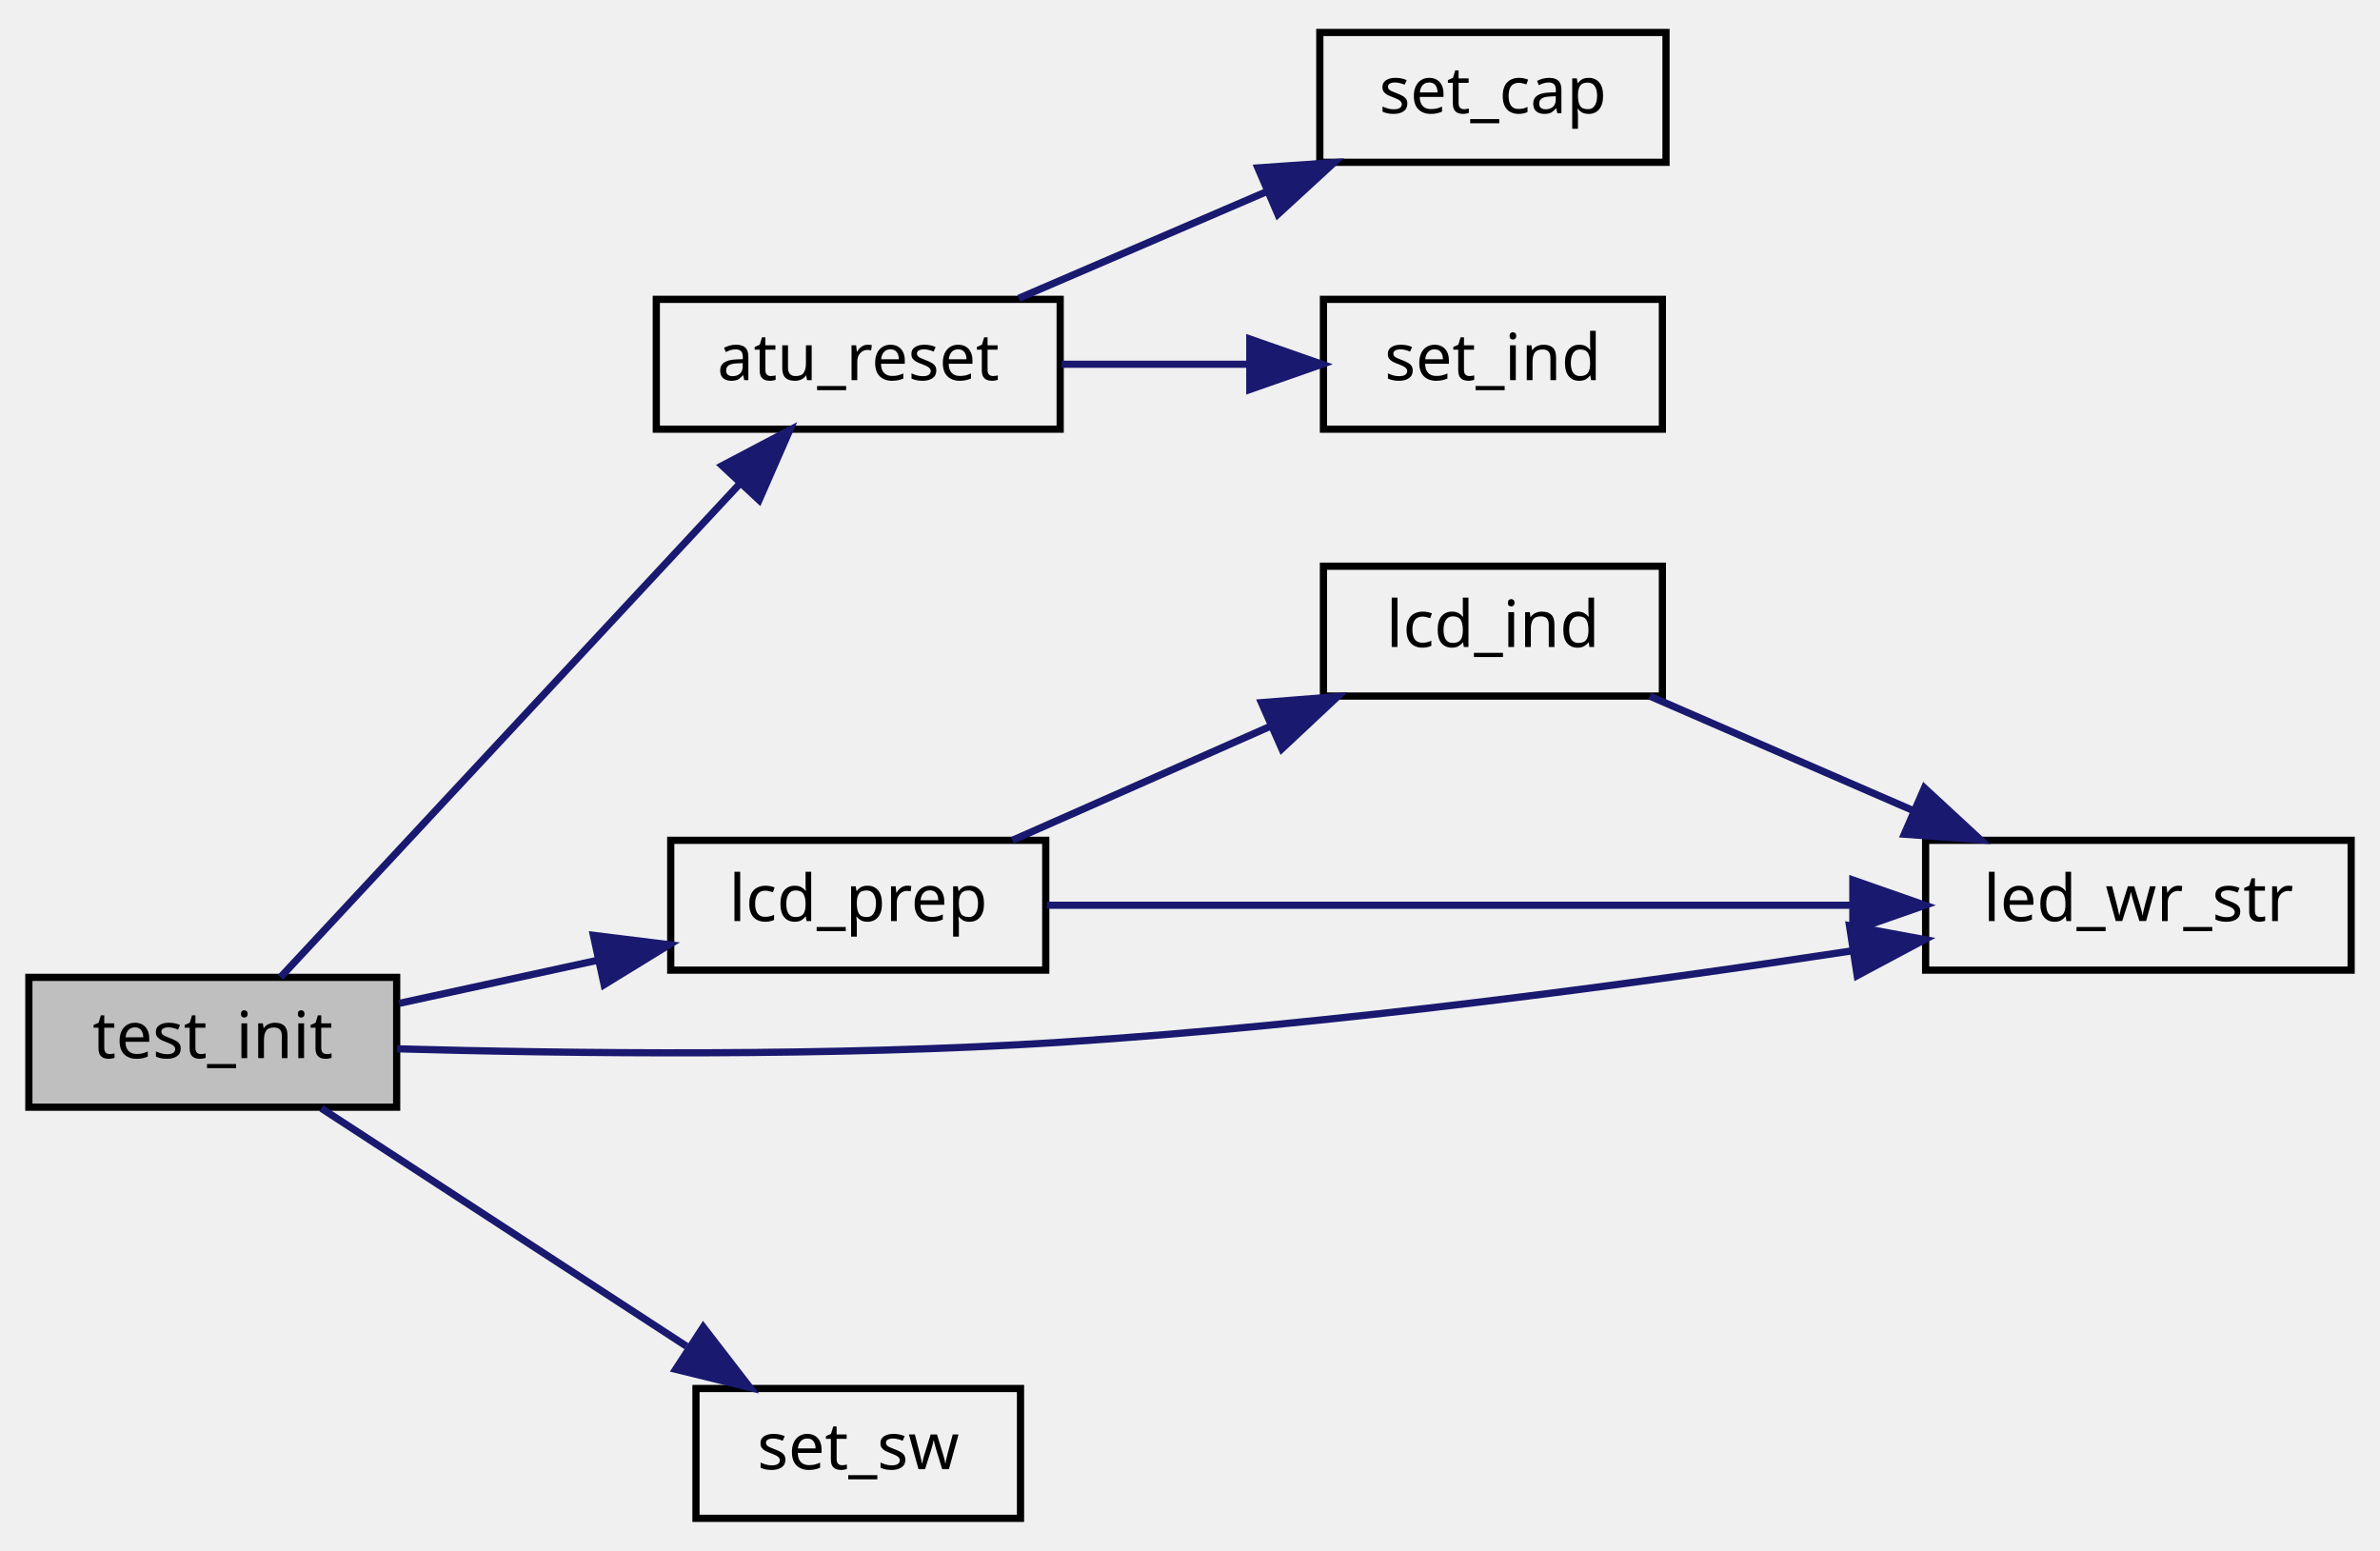
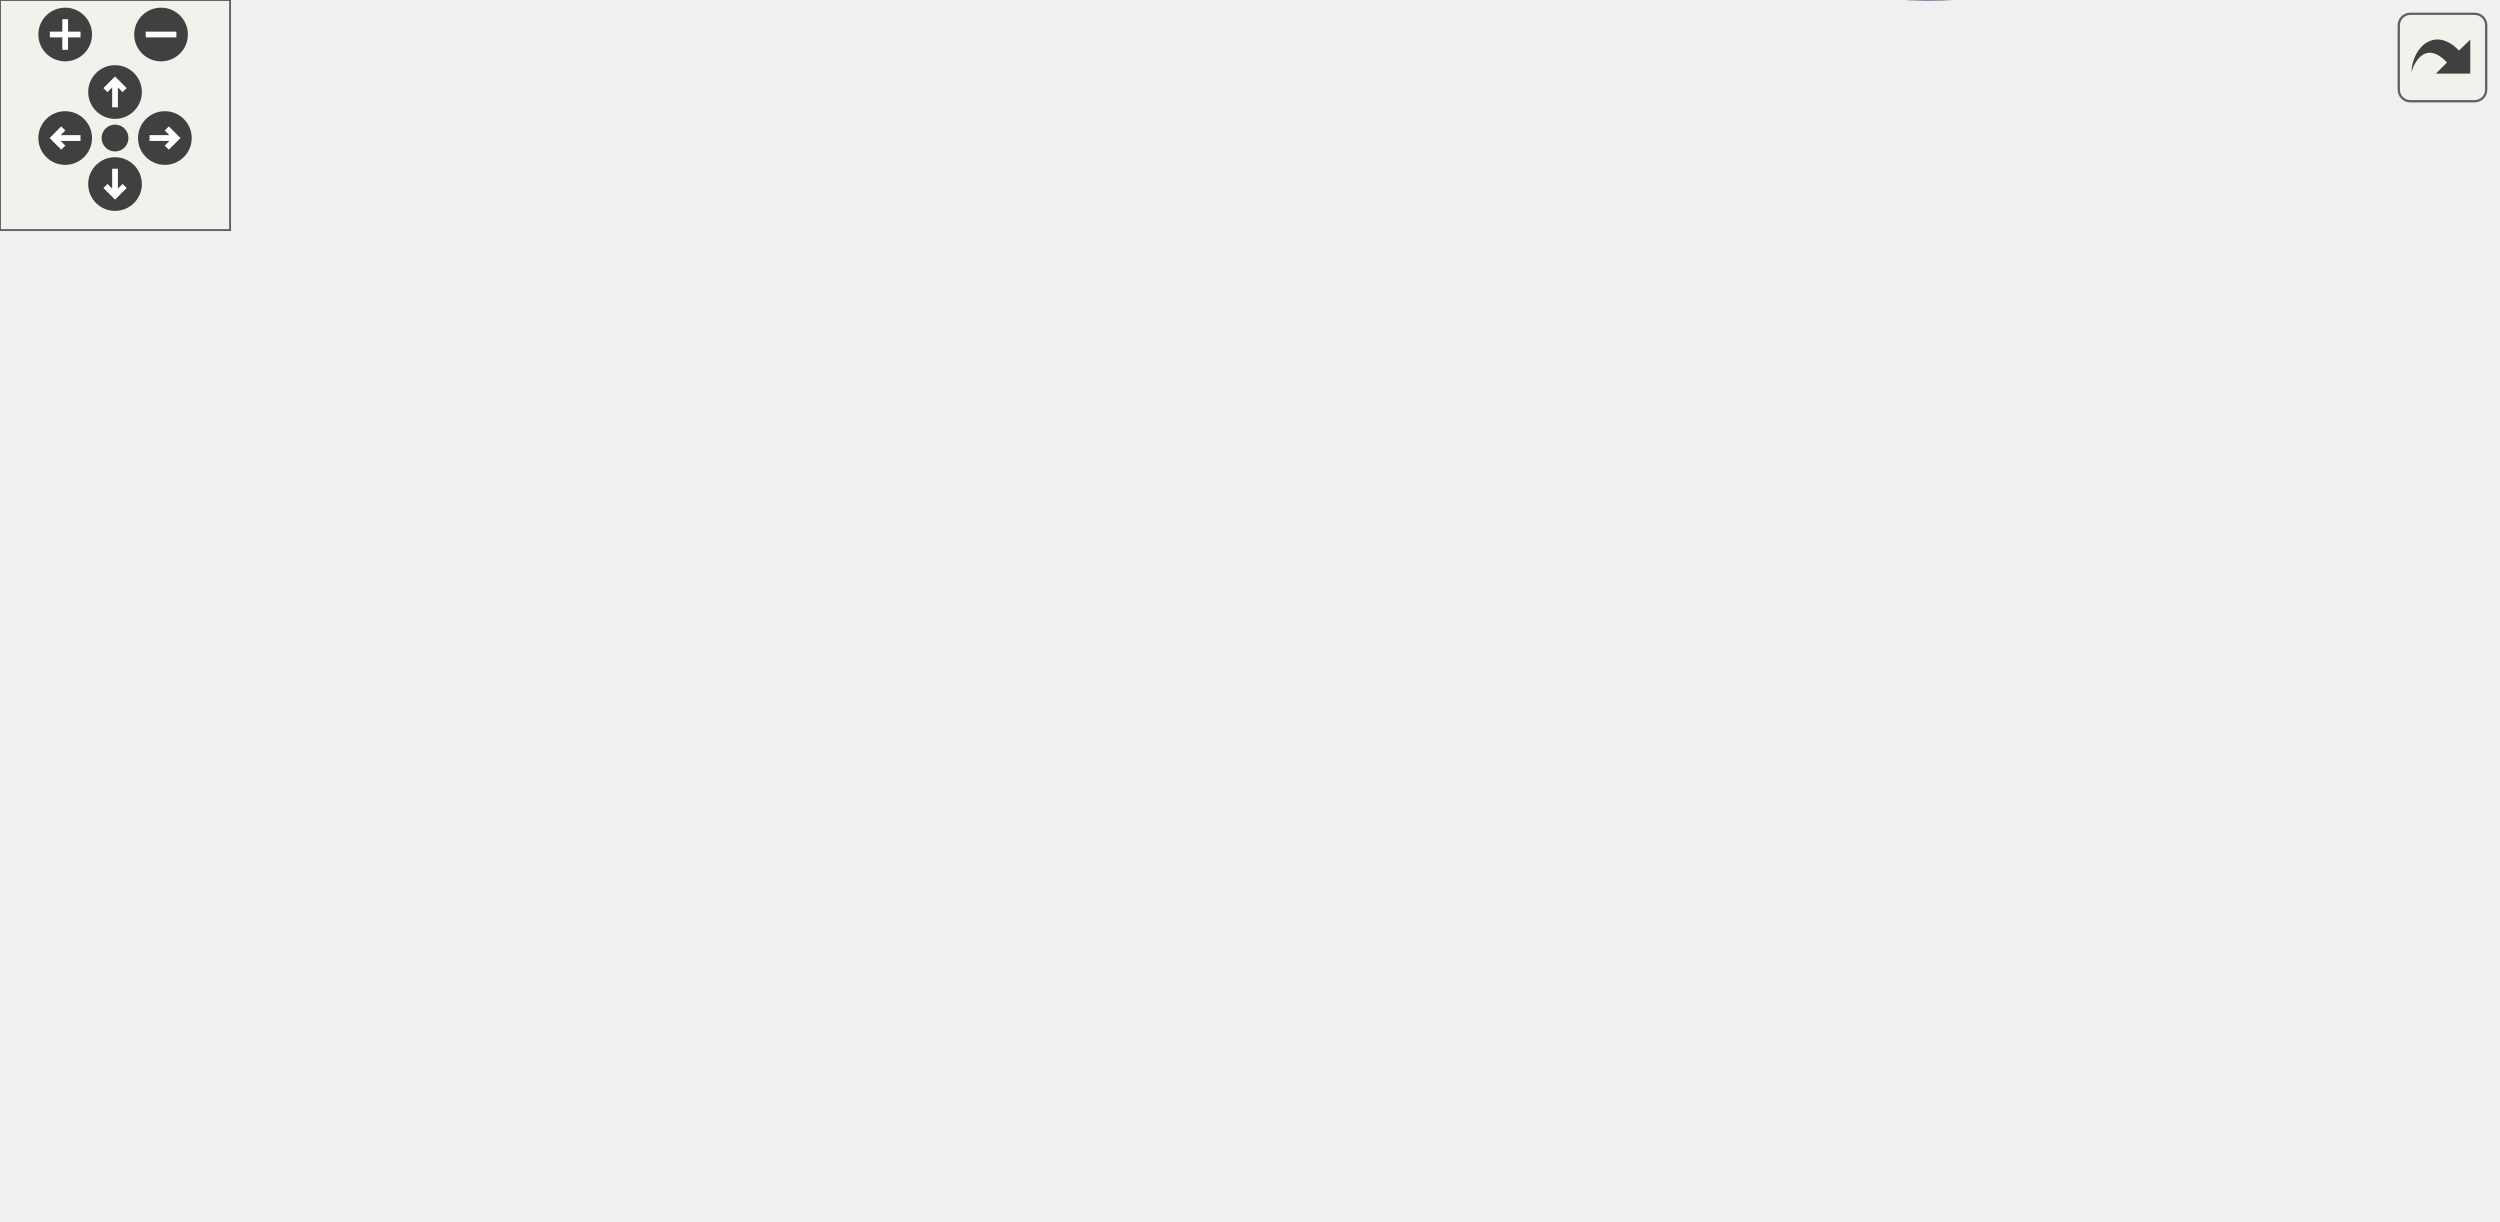
- <svg xmlns="http://www.w3.org/2000/svg" xmlns:xlink="http://www.w3.org/1999/xlink" width="330pt" height="215pt" viewBox="0.00 0.00 330.00 215.00">
-   <g id="graph0" class="graph" transform="scale(1 1) rotate(0) translate(4 211)">
-     <g id="node1" class="node">
-       <g id="a_node1">
-         <a xlink:title=" ">
-           <polygon fill="#bfbfbf" stroke="black" points="0,-57.5 0,-75.5 51,-75.5 51,-57.5 0,-57.5" />
-           <text text-anchor="middle" x="25.5" y="-64.3" font-family="Calibri" font-size="9.00">test_init</text>
-         </a>
-       </g>
-     </g>
-     <g id="node2" class="node">
-       <g id="a_node2">
-         <a xlink:href="main_8h.html#a9dff326a6079fe726285b11ee837ad60" target="_top" xlink:title=" ">
-           <polygon fill="none" stroke="black" points="87,-151.5 87,-169.5 143,-169.5 143,-151.5 87,-151.5" />
-           <text text-anchor="middle" x="115" y="-158.3" font-family="Calibri" font-size="9.00">atu_reset</text>
-         </a>
-       </g>
-     </g>
-     <g id="edge1" class="edge">
-       <path fill="none" stroke="midnightblue" d="M34.89,-75.513C49.552,-91.264 80.039,-124.017 98.591,-143.947" />
-       <polygon fill="midnightblue" stroke="midnightblue" points="96.132,-146.441 105.507,-151.376 101.255,-141.672 96.132,-146.441" />
-     </g>
-     <g id="node5" class="node">
-       <g id="a_node5">
-         <a xlink:href="main_8c.html#a46f52cccc77b5d2d91f35334046bc8eb" target="_top" xlink:title=" ">
-           <polygon fill="none" stroke="black" points="89,-76.5 89,-94.5 141,-94.5 141,-76.5 89,-76.5" />
-           <text text-anchor="middle" x="115" y="-83.3" font-family="Calibri" font-size="9.00">lcd_prep</text>
-         </a>
-       </g>
-     </g>
-     <g id="edge4" class="edge">
-       <path fill="none" stroke="midnightblue" d="M51.34,-71.894C59.857,-73.743 69.557,-75.85 78.739,-77.843" />
-       <polygon fill="midnightblue" stroke="midnightblue" points="78.279,-81.325 88.794,-80.027 79.764,-74.484 78.279,-81.325" />
-     </g>
-     <g id="node7" class="node">
-       <g id="a_node7">
-         <a xlink:href="oled__control_8h.html#ab272af1010175ba1166b08b8b3df6874" target="_top" xlink:title=" ">
-           <polygon fill="none" stroke="black" points="263,-76.5 263,-94.5 322,-94.5 322,-76.5 263,-76.5" />
-           <text text-anchor="middle" x="292.5" y="-83.3" font-family="Calibri" font-size="9.00">led_wr_str</text>
-         </a>
-       </g>
-     </g>
-     <g id="edge8" class="edge">
-       <path fill="none" stroke="midnightblue" d="M51.075,-65.594C74.672,-64.938 111.31,-64.481 143,-66.5 180.473,-68.888 222.944,-74.631 252.838,-79.183" />
-       <polygon fill="midnightblue" stroke="midnightblue" points="252.44,-82.663 262.858,-80.735 253.512,-75.745 252.44,-82.663" />
-     </g>
-     <g id="node8" class="node">
-       <g id="a_node8">
-         <a xlink:href="main_8h.html#ae0c1e0ec712704e43db40473f103d621" target="_top" xlink:title="Set the state of the switch.">
-           <polygon fill="none" stroke="black" points="92.5,-0.5 92.5,-18.5 137.5,-18.5 137.5,-0.5 92.5,-0.5" />
-           <text text-anchor="middle" x="115" y="-7.3" font-family="Calibri" font-size="9.00">set_sw</text>
-         </a>
-       </g>
-     </g>
-     <g id="edge9" class="edge">
-       <path fill="none" stroke="midnightblue" d="M40.558,-57.342C54.208,-48.45 75.158,-34.803 91.195,-24.356" />
-       <polygon fill="midnightblue" stroke="midnightblue" points="93.508,-27.026 99.977,-18.635 89.687,-21.161 93.508,-27.026" />
-     </g>
-     <g id="node3" class="node">
-       <g id="a_node3">
-         <a xlink:href="main_8h.html#a2a7963b9b09696c6654b96c67900c6ea" target="_top" xlink:title=" ">
-           <polygon fill="none" stroke="black" points="179,-188.5 179,-206.5 227,-206.5 227,-188.5 179,-188.5" />
-           <text text-anchor="middle" x="203" y="-195.3" font-family="Calibri" font-size="9.00">set_cap</text>
-         </a>
-       </g>
-     </g>
-     <g id="edge2" class="edge">
-       <path fill="none" stroke="midnightblue" d="M137.258,-169.646C147.673,-174.127 160.396,-179.601 171.799,-184.506" />
-       <polygon fill="midnightblue" stroke="midnightblue" points="170.417,-187.722 180.986,-188.459 173.183,-181.292 170.417,-187.722" />
-     </g>
-     <g id="node4" class="node">
-       <g id="a_node4">
-         <a xlink:href="main_8h.html#aecc83cd8bceb4bc24be844732ead2c2c" target="_top" xlink:title=" ">
-           <polygon fill="none" stroke="black" points="179.5,-151.5 179.5,-169.5 226.5,-169.5 226.5,-151.5 179.5,-151.5" />
-           <text text-anchor="middle" x="203" y="-158.3" font-family="Calibri" font-size="9.00">set_ind</text>
-         </a>
-       </g>
-     </g>
-     <g id="edge3" class="edge">
-       <path fill="none" stroke="midnightblue" d="M143.211,-160.5C151.467,-160.5 160.626,-160.5 169.208,-160.5" />
-       <polygon fill="midnightblue" stroke="midnightblue" points="169.292,-164 179.292,-160.5 169.292,-157 169.292,-164" />
-     </g>
-     <g id="node6" class="node">
-       <g id="a_node6">
-         <a xlink:href="main_8c.html#a6911b3f075cdf1d54cb14f17f6e5ef6b" target="_top" xlink:title=" ">
-           <polygon fill="none" stroke="black" points="179.5,-114.5 179.5,-132.5 226.5,-132.5 226.5,-114.5 179.5,-114.5" />
-           <text text-anchor="middle" x="203" y="-121.3" font-family="Calibri" font-size="9.00">lcd_ind</text>
-         </a>
-       </g>
-     </g>
-     <g id="edge5" class="edge">
-       <path fill="none" stroke="midnightblue" d="M136.381,-94.505C147.013,-99.204 160.225,-105.041 172.001,-110.245" />
-       <polygon fill="midnightblue" stroke="midnightblue" points="170.906,-113.587 181.467,-114.427 173.735,-107.184 170.906,-113.587" />
-     </g>
-     <g id="edge7" class="edge">
-       <path fill="none" stroke="midnightblue" d="M141.145,-85.5C170.349,-85.5 218.857,-85.5 252.857,-85.5" />
-       <polygon fill="midnightblue" stroke="midnightblue" points="252.906,-89 262.906,-85.5 252.906,-82 252.906,-89" />
-     </g>
-     <g id="edge6" class="edge">
-       <path fill="none" stroke="midnightblue" d="M224.736,-114.495C235.663,-109.749 249.266,-103.842 261.337,-98.599" />
-       <polygon fill="midnightblue" stroke="midnightblue" points="262.831,-101.766 270.609,-94.573 260.043,-95.346 262.831,-101.766" />
+ <svg xmlns="http://www.w3.org/2000/svg" xmlns:xlink="http://www.w3.org/1999/xlink" id="main" version="1.1" xml:space="preserve">
+   <style type="text/css">
+ .edge:hover path { stroke: red; }
+ .edge:hover polygon { stroke: red; fill: red; }
+ </style>
+   <defs>
+     <circle id="rim" cx="0" cy="0" r="7" />
+     <circle id="rim2" cx="0" cy="0" r="3.5" />
+     <g id="zoomPlus">
+       <use xlink:href="#rim" fill="#404040">
+         <set attributeName="fill" to="#808080" begin="zoomplus.mouseover" end="zoomplus.mouseout" />
+       </use>
+       <path d="M-4,0h8M0,-4v8" fill="none" stroke="white" stroke-width="1.5" pointer-events="none" />
+     </g>
+     <g id="zoomMin">
+       <use xlink:href="#rim" fill="#404040">
+         <set attributeName="fill" to="#808080" begin="zoomminus.mouseover" end="zoomminus.mouseout" />
+       </use>
+       <path d="M-4,0h8" fill="none" stroke="white" stroke-width="1.5" pointer-events="none" />
+     </g>
+     <g id="dirArrow">
+       <path fill="none" stroke="white" stroke-width="1.5" d="M0,-3.0v7 M-2.5,-0.5L0,-3.0L2.5,-0.5" />
+     </g>
+     <g id="resetDef">
+       <use xlink:href="#rim2" fill="#404040">
+         <set attributeName="fill" to="#808080" begin="reset.mouseover" end="reset.mouseout" />
+       </use>
+     </g>
+   </defs>
+   <svg id="graph" class="graph">
+     <g id="viewport">
+       <g id="node1" class="node">
+         <g id="a_node1">
+           <a xlink:title=" ">
+             <polygon fill="#bfbfbf" stroke="black" points="0,-131.468 0,-149.468 51,-149.468 51,-131.468 0,-131.468" />
+             <text text-anchor="middle" x="25.5" y="-138.268" font-family="Calibri" font-size="9.00">test_init</text>
+           </a>
+         </g>
+       </g>
+       <g id="node2" class="node">
+         <g id="a_node2">
+           <a xlink:href="main_8h.html#a9dff326a6079fe726285b11ee837ad60" target="_top" xlink:title=" ">
+             <polygon fill="none" stroke="black" points="87,-206.468 87,-224.468 143,-224.468 143,-206.468 87,-206.468" />
+             <text text-anchor="middle" x="115" y="-213.268" font-family="Calibri" font-size="9.00">atu_reset</text>
+           </a>
+         </g>
+       </g>
+       <g id="edge1" class="edge">
+         <path fill="none" stroke="midnightblue" d="M37.229,-149.665C51.74,-162.102 77.836,-184.471 95.532,-199.639" />
+         <polygon fill="midnightblue" stroke="midnightblue" points="93.586,-202.58 103.456,-206.431 98.141,-197.266 93.586,-202.58" />
+       </g>
+       <g id="node6" class="node">
+         <g id="a_node6">
+           <a xlink:href="main_8c.html#a46f52cccc77b5d2d91f35334046bc8eb" target="_top" xlink:title=" ">
+             <polygon fill="none" stroke="black" points="89,-74.468 89,-92.468 141,-92.468 141,-74.468 89,-74.468" />
+             <text text-anchor="middle" x="115" y="-81.268" font-family="Calibri" font-size="9.00">lcd_prep</text>
+           </a>
+         </g>
+       </g>
+       <g id="edge7" class="edge">
+         <path fill="none" stroke="midnightblue" d="M40.558,-131.31C54.208,-122.419 75.158,-108.771 91.195,-98.325" />
+         <polygon fill="midnightblue" stroke="midnightblue" points="93.508,-100.995 99.977,-92.604 89.687,-95.129 93.508,-100.995" />
+       </g>
+       <g id="node8" class="node">
+         <g id="a_node8">
+           <a xlink:href="oled__control_8c.html#a1c8eef09adf01c9a7e3c6188f25c3c48" target="_top" xlink:title=" ">
+             <polygon fill="none" stroke="black" points="263,-74.468 263,-92.468 322,-92.468 322,-74.468 263,-74.468" />
+             <text text-anchor="middle" x="292.5" y="-81.268" font-family="Calibri" font-size="9.00">led_wr_str</text>
+           </a>
+         </g>
+       </g>
+       <g id="edge22" class="edge">
+         <path fill="none" stroke="midnightblue" d="M51.198,-135.192C89.045,-127.102 163.664,-111.134 227,-97.468 235.453,-95.645 244.528,-93.679 253.123,-91.815" />
+         <polygon fill="midnightblue" stroke="midnightblue" points="253.897,-95.228 262.927,-89.686 252.412,-88.388 253.897,-95.228" />
+       </g>
+       <g id="node15" class="node">
+         <g id="a_node15">
+           <a xlink:href="main_8h.html#aa3ee146d5fca99f368e8ddb5d5dd72cb" target="_top" xlink:title="Set the state of the switch.">
+             <polygon fill="none" stroke="black" points="92.5,-150.468 92.5,-168.468 137.5,-168.468 137.5,-150.468 92.5,-150.468" />
+             <text text-anchor="middle" x="115" y="-157.268" font-family="Calibri" font-size="9.00">set_sw</text>
+           </a>
+         </g>
+       </g>
+       <g id="edge23" class="edge">
+         <path fill="none" stroke="midnightblue" d="M51.34,-145.862C61.041,-147.969 72.278,-150.409 82.534,-152.636" />
+         <polygon fill="midnightblue" stroke="midnightblue" points="81.856,-156.07 92.371,-154.772 83.341,-149.229 81.856,-156.07" />
+       </g>
+       <g id="node3" class="node">
+         <g id="a_node3">
+           <a xlink:href="main_8h.html#a85fb3ccca120f3b843a1dc7567908a04" target="_top" xlink:title=" ">
+             <polygon fill="none" stroke="black" points="264.5,-206.468 264.5,-224.468 320.5,-224.468 320.5,-206.468 264.5,-206.468" />
+             <text text-anchor="middle" x="292.5" y="-213.268" font-family="Calibri" font-size="9.00">delay_ms</text>
+           </a>
+         </g>
+       </g>
+       <g id="edge2" class="edge">
+         <path fill="none" stroke="midnightblue" d="M126.742,-224.489C138.639,-233.837 158.819,-247.853 179,-253.468 199.553,-259.187 206.418,-259.081 227,-253.468 243.387,-249 259.852,-239.191 272.045,-230.658" />
+         <polygon fill="midnightblue" stroke="midnightblue" points="274.465,-233.224 280.464,-224.492 270.329,-227.577 274.465,-233.224" />
+       </g>
+       <g id="node4" class="node">
+         <g id="a_node4">
+           <a xlink:href="main_8h.html#a2a7963b9b09696c6654b96c67900c6ea" target="_top" xlink:title=" ">
+             <polygon fill="none" stroke="black" points="179,-225.468 179,-243.468 227,-243.468 227,-225.468 179,-225.468" />
+             <text text-anchor="middle" x="203" y="-232.268" font-family="Calibri" font-size="9.00">set_cap</text>
+           </a>
+         </g>
+       </g>
+       <g id="edge3" class="edge">
+         <path fill="none" stroke="midnightblue" d="M143.211,-221.48C151.327,-223.273 160.316,-225.259 168.771,-227.127" />
+         <polygon fill="midnightblue" stroke="midnightblue" points="168.208,-230.587 178.727,-229.327 169.718,-223.752 168.208,-230.587" />
+       </g>
+       <g id="node5" class="node">
+         <g id="a_node5">
+           <a xlink:href="main_8h.html#aecc83cd8bceb4bc24be844732ead2c2c" target="_top" xlink:title=" ">
+             <polygon fill="none" stroke="black" points="179.5,-188.468 179.5,-206.468 226.5,-206.468 226.5,-188.468 179.5,-188.468" />
+             <text text-anchor="middle" x="203" y="-195.268" font-family="Calibri" font-size="9.00">set_ind</text>
+           </a>
+         </g>
+       </g>
+       <g id="edge5" class="edge">
+         <path fill="none" stroke="midnightblue" d="M143.211,-209.773C151.558,-208.026 160.827,-206.086 169.491,-204.273" />
+         <polygon fill="midnightblue" stroke="midnightblue" points="170.221,-207.696 179.292,-202.221 168.787,-200.844 170.221,-207.696" />
+       </g>
+       <g id="edge4" class="edge">
+         <path fill="none" stroke="midnightblue" d="M227.448,-229.377C235.687,-227.588 245.16,-225.531 254.25,-223.557" />
+         <polygon fill="midnightblue" stroke="midnightblue" points="255.235,-226.925 264.264,-221.383 253.749,-220.084 255.235,-226.925" />
+       </g>
+       <g id="edge6" class="edge">
+         <path fill="none" stroke="midnightblue" d="M226.533,-202.104C235.012,-203.848 244.893,-205.881 254.352,-207.827" />
+         <polygon fill="midnightblue" stroke="midnightblue" points="253.865,-211.3 264.365,-209.886 255.275,-204.443 253.865,-211.3" />
+       </g>
+       <g id="node7" class="node">
+         <g id="a_node7">
+           <a xlink:href="main_8c.html#a6911b3f075cdf1d54cb14f17f6e5ef6b" target="_top" xlink:title=" ">
+             <polygon fill="none" stroke="black" points="179.5,-36.468 179.5,-54.468 226.5,-54.468 226.5,-36.468 179.5,-36.468" />
+             <text text-anchor="middle" x="203" y="-43.268" font-family="Calibri" font-size="9.00">lcd_ind</text>
+           </a>
+         </g>
+       </g>
+       <g id="edge8" class="edge">
+         <path fill="none" stroke="midnightblue" d="M136.381,-74.463C147.013,-69.765 160.225,-63.927 172.001,-58.724" />
+         <polygon fill="midnightblue" stroke="midnightblue" points="173.735,-61.784 181.467,-54.541 170.906,-55.381 173.735,-61.784" />
+       </g>
+       <g id="edge21" class="edge">
+         <path fill="none" stroke="midnightblue" d="M141.145,-83.468C170.349,-83.468 218.857,-83.468 252.857,-83.468" />
+         <polygon fill="midnightblue" stroke="midnightblue" points="252.906,-86.969 262.906,-83.468 252.906,-79.969 252.906,-86.969" />
+       </g>
+       <g id="edge9" class="edge">
+         <path fill="none" stroke="midnightblue" d="M224.736,-54.474C235.663,-59.219 249.266,-65.127 261.337,-70.369" />
+         <polygon fill="midnightblue" stroke="midnightblue" points="260.043,-73.623 270.609,-74.396 262.831,-67.202 260.043,-73.623" />
+       </g>
+       <g id="node9" class="node">
+         <g id="a_node9">
+           <a xlink:href="oled__control_8c.html#a3d35666326cc069eda3b63c70983fdbc" target="_top" xlink:title=" ">
+             <polygon fill="none" stroke="black" points="363,-112.468 363,-130.468 418,-130.468 418,-112.468 363,-112.468" />
+             <text text-anchor="middle" x="390.5" y="-119.268" font-family="Calibri" font-size="9.00">led_send</text>
+           </a>
+         </g>
+       </g>
+       <g id="edge10" class="edge">
+         <path fill="none" stroke="midnightblue" d="M316.251,-92.474C328.476,-97.313 343.755,-103.361 357.192,-108.68" />
+         <polygon fill="midnightblue" stroke="midnightblue" points="355.994,-111.97 366.58,-112.396 358.57,-105.461 355.994,-111.97" />
+       </g>
+       <g id="node13" class="node">
+         <g id="a_node13">
+           <a xlink:href="oled__control_8c.html#a6e85fd05697e2238e4d9babf1c952772" target="_top" xlink:title=" ">
+             <polygon fill="none" stroke="black" points="358,-55.468 358,-73.468 423,-73.468 423,-55.468 358,-55.468" />
+             <text text-anchor="middle" x="390.5" y="-62.268" font-family="Calibri" font-size="9.00">oled_wr_str</text>
+           </a>
+         </g>
+       </g>
+       <g id="edge14" class="edge">
+         <path fill="none" stroke="midnightblue" d="M322.043,-77.819C330.147,-76.215 339.142,-74.435 347.852,-72.711" />
+         <polygon fill="midnightblue" stroke="midnightblue" points="348.747,-76.102 357.877,-70.727 347.388,-69.235 348.747,-76.102" />
+       </g>
+       <g id="node10" class="node">
+         <g id="a_node10">
+           <a xlink:href="oled__control_8c.html#ab7f6b5c6c1483f6286f2de5786c028d9" target="_top" xlink:title=" ">
+             <polygon fill="none" stroke="black" points="577,-17.468 577,-35.468 649,-35.468 649,-17.468 577,-17.468" />
+             <text text-anchor="middle" x="613" y="-24.268" font-family="Calibri" font-size="9.00">Soft_I2C_Start</text>
+           </a>
+         </g>
+       </g>
+       <g id="edge11" class="edge">
+         <path fill="none" stroke="midnightblue" d="M418.084,-129.163C449.564,-136.613 502.34,-143.71 539,-120.468 570.228,-100.671 549.209,-71.962 575,-45.468 576.555,-43.871 578.273,-42.382 580.093,-41" />
+         <polygon fill="midnightblue" stroke="midnightblue" points="581.986,-43.943 588.524,-35.607 578.214,-38.047 581.986,-43.943" />
+       </g>
+       <g id="node11" class="node">
+         <g id="a_node11">
+           <a xlink:href="oled__control_8c.html#a16eb842aa672ca44820ae6d5f9933425" target="_top" xlink:title=" ">
+             <polygon fill="none" stroke="black" points="463.5,-93.468 463.5,-111.468 534.5,-111.468 534.5,-93.468 463.5,-93.468" />
+             <text text-anchor="middle" x="499" y="-100.268" font-family="Calibri" font-size="9.00">Soft_I2C_Stop</text>
+           </a>
+         </g>
+       </g>
+       <g id="edge12" class="edge">
+         <path fill="none" stroke="midnightblue" d="M418.1,-116.723C428.785,-114.817 441.4,-112.566 453.411,-110.423" />
+         <polygon fill="midnightblue" stroke="midnightblue" points="454.072,-113.861 463.302,-108.659 452.842,-106.97 454.072,-113.861" />
+       </g>
+       <g id="node12" class="node">
+         <g id="a_node12">
+           <a xlink:href="oled__control_8c.html#a73610916645f17c19124e697b005f694" target="_top" xlink:title=" ">
+             <polygon fill="none" stroke="black" points="575,-55.468 575,-73.468 651,-73.468 651,-55.468 575,-55.468" />
+             <text text-anchor="middle" x="613" y="-62.268" font-family="Calibri" font-size="9.00">Soft_I2C_Write</text>
+           </a>
+         </g>
+       </g>
+       <g id="edge13" class="edge">
+         <path fill="none" stroke="midnightblue" d="M406.019,-130.688C433.29,-146.742 493.517,-176.14 539,-154.468 570.045,-139.676 592.177,-104.514 603.459,-82.778" />
+         <polygon fill="midnightblue" stroke="midnightblue" points="606.704,-84.112 607.994,-73.596 600.427,-81.011 606.704,-84.112" />
+       </g>
+       <g id="edge18" class="edge">
+         <path fill="none" stroke="midnightblue" d="M398.588,-55.337C409.727,-41.822 432.783,-17.057 459,-7.468 499.036,7.174 548.474,-3.756 580.12,-14.107" />
+         <polygon fill="midnightblue" stroke="midnightblue" points="579.141,-17.471 589.735,-17.415 581.418,-10.852 579.141,-17.471" />
+       </g>
+       <g id="edge19" class="edge">
+         <path fill="none" stroke="midnightblue" d="M416.739,-73.474C430.565,-78.407 447.912,-84.597 463.024,-89.989" />
+         <polygon fill="midnightblue" stroke="midnightblue" points="461.978,-93.332 472.573,-93.396 464.331,-86.739 461.978,-93.332" />
+       </g>
+       <g id="edge20" class="edge">
+         <path fill="none" stroke="midnightblue" d="M423.092,-64.468C460.166,-64.468 522.001,-64.468 564.776,-64.468" />
+         <polygon fill="midnightblue" stroke="midnightblue" points="564.944,-67.969 574.944,-64.468 564.944,-60.968 564.944,-67.969" />
+       </g>
+       <g id="node14" class="node">
+         <g id="a_node14">
+           <a xlink:href="oled__control_8c.html#a3cf32ac4d3d7c92be54c385c1ed8cc76" target="_top" xlink:title=" ">
+             <polygon fill="none" stroke="black" points="459,-17.468 459,-35.468 539,-35.468 539,-17.468 459,-17.468" />
+             <text text-anchor="middle" x="499" y="-24.268" font-family="Calibri" font-size="9.00">set_addressing</text>
+           </a>
+         </g>
+       </g>
+       <g id="edge15" class="edge">
+         <path fill="none" stroke="midnightblue" d="M416.739,-55.463C430.565,-50.53 447.912,-44.34 463.024,-38.948" />
+         <polygon fill="midnightblue" stroke="midnightblue" points="464.331,-42.198 472.573,-35.541 461.978,-35.605 464.331,-42.198" />
+       </g>
+       <g id="edge16" class="edge">
+         <path fill="none" stroke="midnightblue" d="M539.172,-26.468C548.064,-26.468 557.579,-26.468 566.701,-26.468" />
+         <polygon fill="midnightblue" stroke="midnightblue" points="566.779,-29.968 576.779,-26.468 566.779,-22.968 566.779,-29.968" />
+       </g>
+       <g id="edge17" class="edge">
+         <path fill="none" stroke="midnightblue" d="M526.542,-35.474C541.22,-40.454 559.673,-46.715 575.671,-52.143" />
+         <polygon fill="midnightblue" stroke="midnightblue" points="574.666,-55.497 585.26,-55.396 576.915,-48.868 574.666,-55.497" />
+       </g>
+       <g id="edge24" class="edge">
+         <path fill="none" stroke="midnightblue" d="M137.851,-160.938C160.662,-162.99 197.195,-167.752 227,-178.468 242.295,-183.968 258.147,-193.008 270.309,-200.775" />
+         <polygon fill="midnightblue" stroke="midnightblue" points="268.544,-203.804 278.819,-206.387 272.397,-197.96 268.544,-203.804" />
+       </g>
+     </g>
+   </svg>
+   <g id="navigator" transform="translate(0 0)" fill="#404254">
+     <rect fill="#f2f5e9" fill-opacity="0.5" stroke="#606060" stroke-width=".5" x="0" y="0" width="60" height="60" />
+     <use id="zoomplus" xlink:href="#zoomPlus" x="17" y="9" />
+     <use id="zoomminus" xlink:href="#zoomMin" x="42" y="9" />
+     <use id="reset" xlink:href="#resetDef" x="30" y="36" />
+     <g id="arrowUp" xlink:href="#dirArrow" transform="translate(30 24)">
+       <use xlink:href="#rim" fill="#404040">
+         <set attributeName="fill" to="#808080" begin="arrowUp.mouseover" end="arrowUp.mouseout" />
+       </use>
+       <path fill="none" stroke="white" stroke-width="1.5" d="M0,-3.0v7 M-2.5,-0.5L0,-3.0L2.5,-0.5" />
+     </g>
+     <g id="arrowRight" xlink:href="#dirArrow" transform="rotate(90) translate(36 -43)">
+       <use xlink:href="#rim" fill="#404040">
+         <set attributeName="fill" to="#808080" begin="arrowRight.mouseover" end="arrowRight.mouseout" />
+       </use>
+       <path fill="none" stroke="white" stroke-width="1.5" d="M0,-3.0v7 M-2.5,-0.5L0,-3.0L2.5,-0.5" />
+     </g>
+     <g id="arrowDown" xlink:href="#dirArrow" transform="rotate(180) translate(-30 -48)">
+       <use xlink:href="#rim" fill="#404040">
+         <set attributeName="fill" to="#808080" begin="arrowDown.mouseover" end="arrowDown.mouseout" />
+       </use>
+       <path fill="none" stroke="white" stroke-width="1.5" d="M0,-3.0v7 M-2.5,-0.5L0,-3.0L2.5,-0.5" />
+     </g>
+     <g id="arrowLeft" xlink:href="#dirArrow" transform="rotate(270) translate(-36 17)">
+       <use xlink:href="#rim" fill="#404040">
+         <set attributeName="fill" to="#808080" begin="arrowLeft.mouseover" end="arrowLeft.mouseout" />
+       </use>
+       <path fill="none" stroke="white" stroke-width="1.5" d="M0,-3.0v7 M-2.5,-0.5L0,-3.0L2.5,-0.5" />
    </g>
  </g>
+   <svg viewBox="0 0 15 15" width="100%" height="30px" preserveAspectRatio="xMaxYMin meet">
+     <g id="arrow_out" transform="scale(0.3 0.3)">
+       <a xlink:href="main_8h_a7a367b10f22edd310a36627b6c941255_cgraph_org.svg" target="_base">
+         <rect id="button" ry="5" rx="5" y="6" x="6" height="38" width="38" fill="#f2f5e9" fill-opacity="0.5" stroke="#606060" stroke-width="1.0" />
+         <path id="arrow" d="M 11.5,31.437 C 11.94,20.098 22.043,11.323 32.159,21.979 L 37.069,17.246 C 37.069,17.246 37.088,32 37.088,32 L 22.16,31.978 C 22.16,31.978 26.998,27.14 26.998,27.14 C 18.529,18.264 13.292,25.23 11.5,31.437 z" style="fill:#404040;" />
+       </a>
+     </g>
+   </svg>
</svg>
